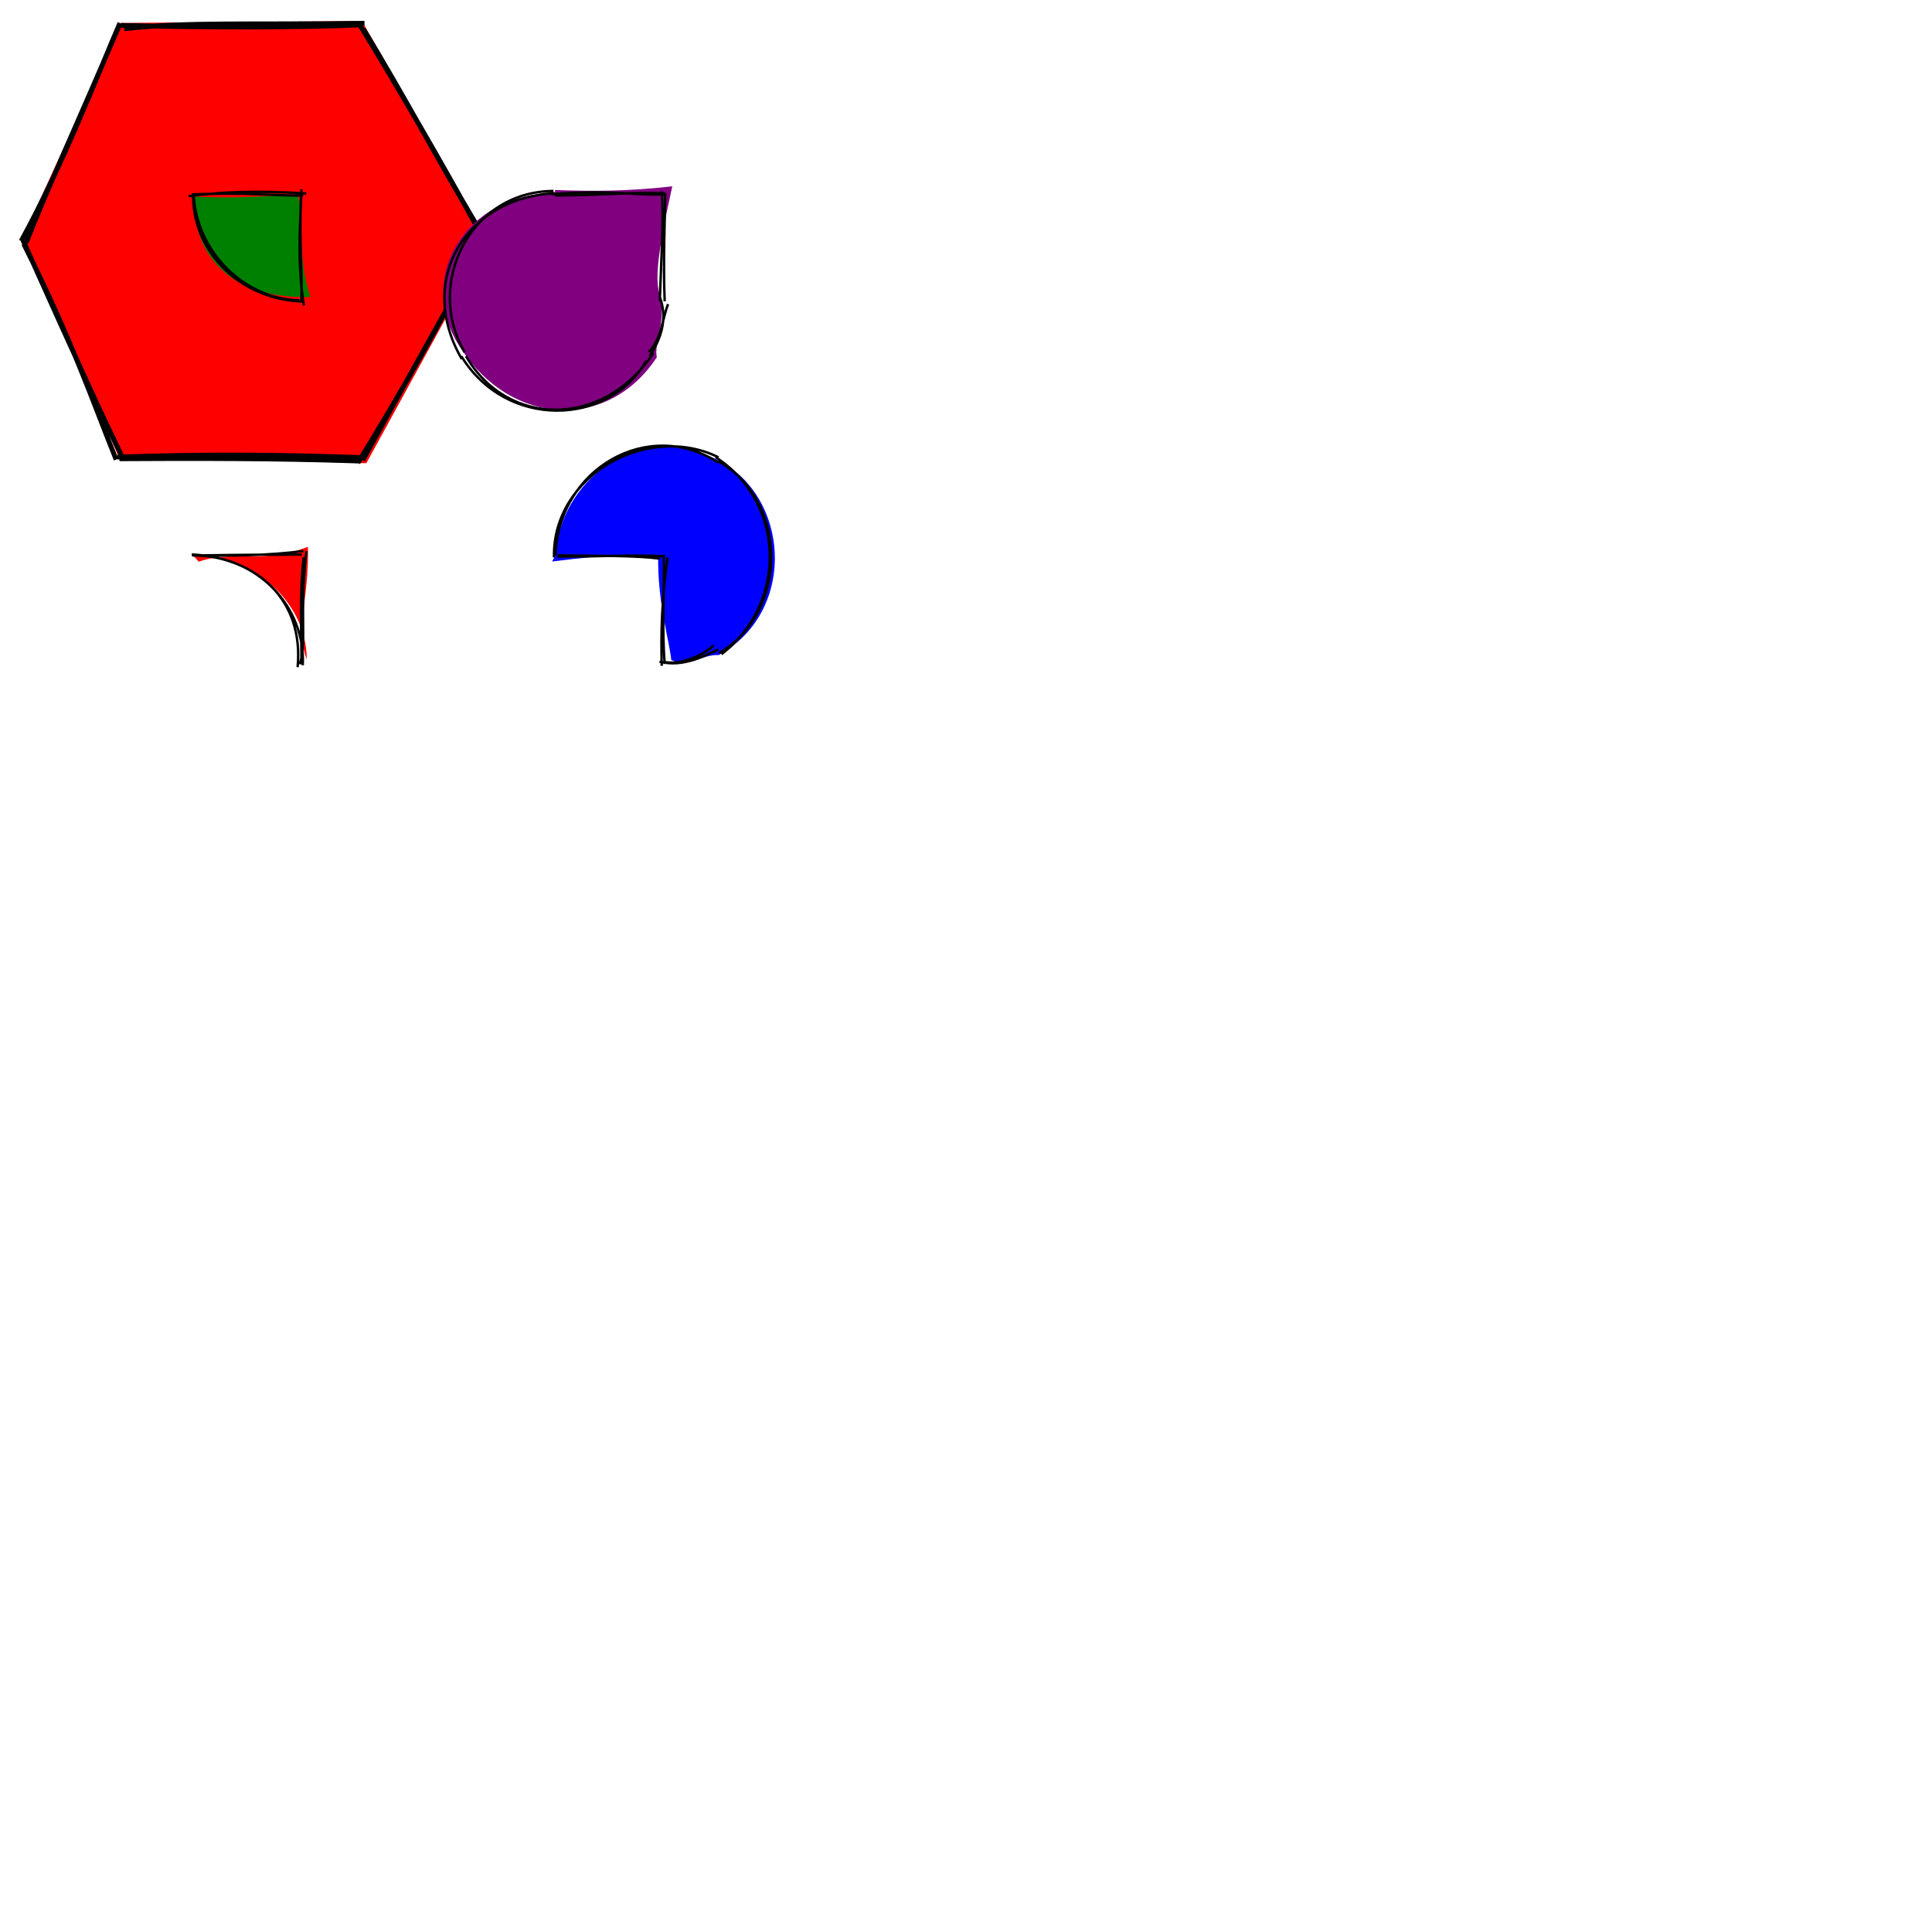
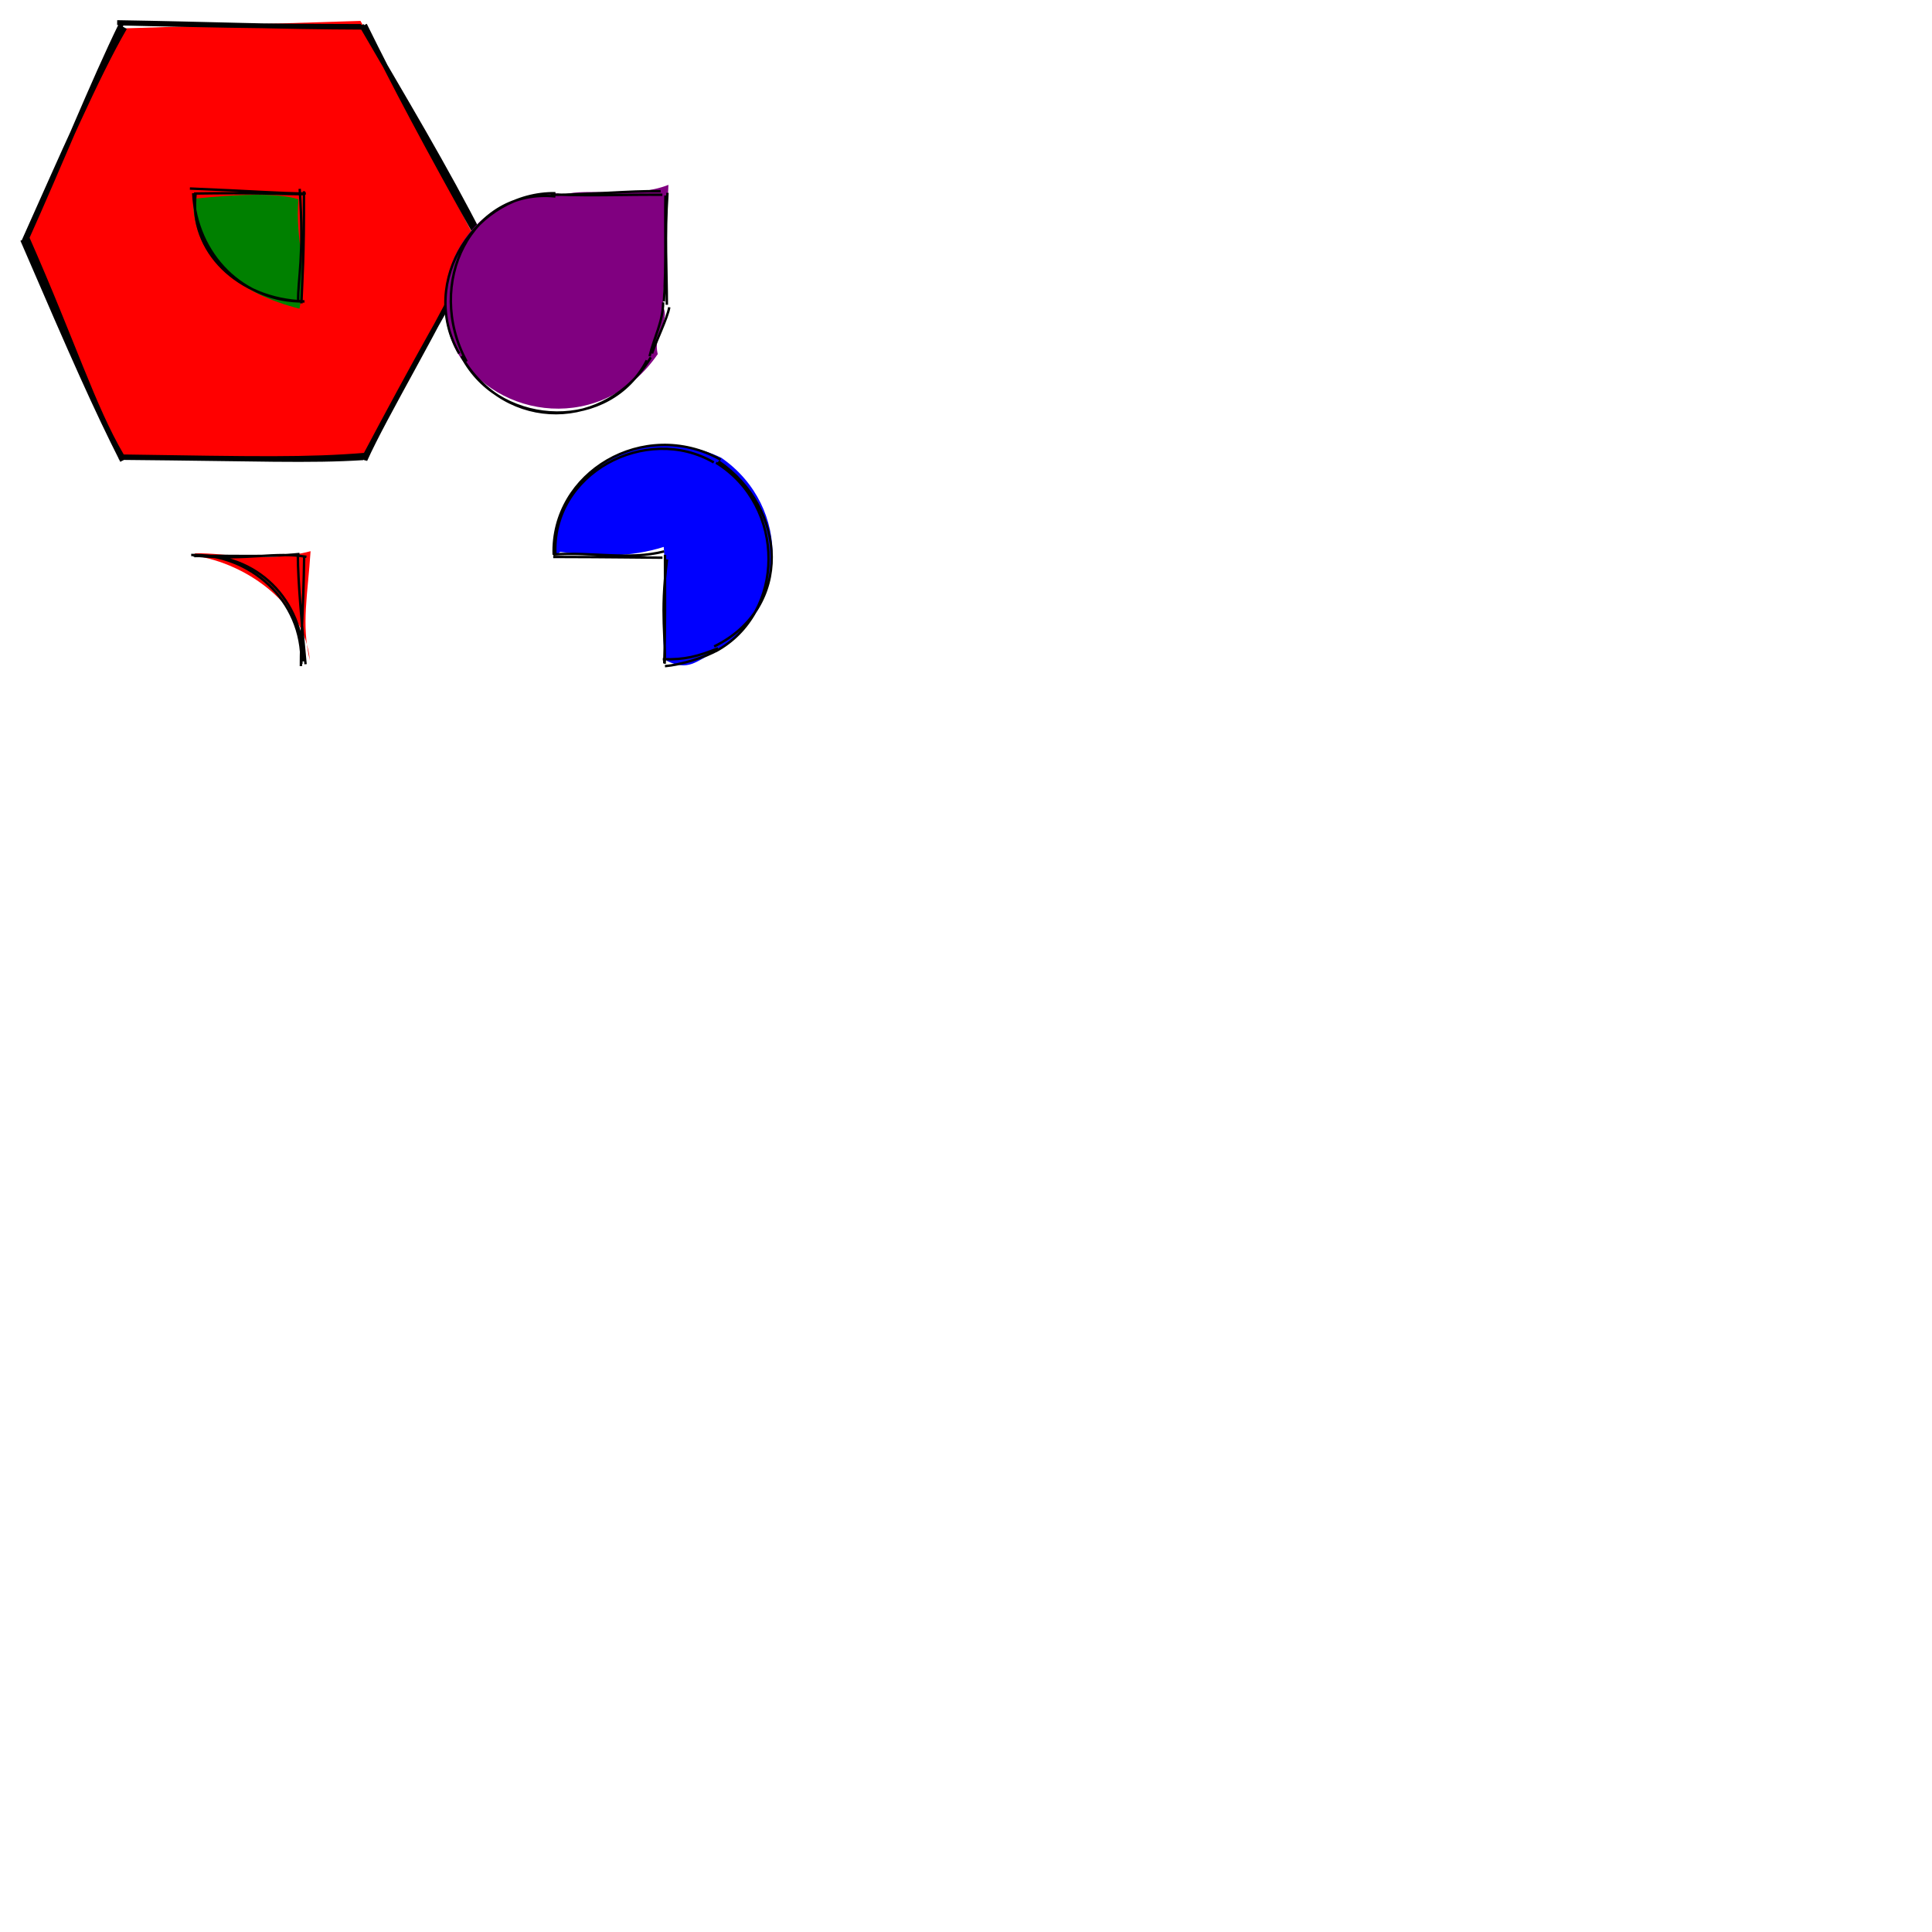
<svg xmlns="http://www.w3.org/2000/svg" width="800" height="800">
  <rect width="100%" height="100%" fill="white" />
  <g>
-     <path d="M50.056 9.503 L149.901 8.722 L201.895 100.186 L151.697 191.807 L49.142 189.128 L9.193 98.771 Z" stroke="none" stroke-width="0" fill="red" fill-rule="evenodd" />
-     <path d="M51.47 11.922 C76.604 8.967, 103.495 10.314, 150.941 9.632 M50.154 10.512 C85.824 11.42, 121.9 11.463, 149.989 10.288 M150.406 11.953 C167.502 39.82, 184.236 71.699, 200.523 98.338 M149.069 10.465 C165.269 37.052, 181.469 64.808, 200.666 99.709 M198.709 101.64 C183.129 132.713, 165.675 163.191, 148.215 191.653 M199.738 100.771 C189.135 121.128, 177.802 140.423, 150.207 190.565 M151.503 189.539 C117.219 188.303, 86.653 187.929, 48.607 189.273 M149.308 190.92 C115.384 189.747, 80.4 189.767, 49.461 189.956 M48.097 190.31 C38.747 167.193, 30.377 142.103, 9.847 101.036 M50.839 189.724 C42.295 172.092, 33.455 153.004, 9.485 99.459 M8.76 99.815 C26.314 67.801, 40.077 31.653, 49.658 9.548 M10.796 100.551 C20.422 76.245, 31.282 52.885, 49.513 10.253" stroke="black" stroke-width="2" fill="none" />
+     <path d="M50.299 11.773 L149.293 8.655 L198.37 101.862 L150.098 189.486 L50.578 190.353 L10.097 98.243 Z" stroke="none" stroke-width="0" fill="red" fill-rule="evenodd" />
+     <path d="M48.513 9.354 C85.513 9.956, 116.207 11.154, 149.957 11.263 M50.211 9.556 C77.502 10.197, 106.437 10.884, 149.43 10.949 M150.976 10.294 C163.546 35.803, 175.478 58.296, 199.514 101.323 M149.682 10.463 C167.223 40.727, 184.227 68.835, 199.732 99.348 M198.183 100.436 C180.576 136.892, 159.434 171.933, 151.095 190.48 M200.961 99.286 C186.093 124.639, 172.438 148.624, 150.381 190.273 M151.461 188.482 C127.076 190.459, 107.14 190.045, 49.155 189.154 M150.451 189.527 C128.293 190.955, 106.856 189.938, 50.491 189.438 M50.434 188.798 C38.501 168.428, 30.599 142.604, 11.281 98.728 M50.695 190.776 C39.733 169.072, 31.036 149.532, 9.374 99.294 M9.708 100.369 C25.253 65.664, 40.321 30.909, 51.656 11.473 M10.221 100.539 C25.477 66.642, 38.379 34.246, 50.432 9.595" stroke="black" stroke-width="2" fill="none" />
  </g>
  <g>
-     <path d="M80 80 C79.653 108.379, 97.835 123.885, 128.59 122.963 C122.982 107.341, 125.922 89.967, 123.408 81.388 C111.341 80.344, 102.493 82.584, 78.665 81.346 Z" stroke="none" stroke-width="0" fill="green" />
-     <path d="M80 80 C79.267 103.125, 98.387 124.011, 125.512 124.875 M80.147 80.21 C81.35 105.36, 102.336 124.045, 123.887 124.33 M125.84 126.513 C122.787 107.287, 124.484 91.219, 124.859 78.314 M124.708 125.285 C125.404 113.949, 123.789 101.614, 124.667 80.066 M126.828 80.131 C106.488 78.787, 91.867 79.437, 78.056 81.236 M125.531 80.97 C113.758 81.152, 103.953 79.571, 79.843 80.484" stroke="#000" stroke-width="1" fill="none" />
+     <path d="M80 80 C78.569 107.769, 100.456 121.877, 124.006 127.813 C127.844 110.533, 122.055 99.985, 123.576 82.547 C114.936 79.606, 96.7 80.587, 81.137 82.217 Z" stroke="none" stroke-width="0" fill="green" />
+     <path d="M80 80 C81.297 105.339, 100.6 125.203, 126.091 124.824 M81.055 79.867 C77.902 104.179, 98.768 124.085, 125.996 124.805 M123.453 124.989 C123.304 115.198, 126.022 106.333, 124.093 78.195 M124.796 125.64 C125.15 115.762, 125.959 106.711, 125.867 79.188 M126.638 80.125 C115.056 80.032, 105.764 79.173, 78.627 78.067 M125.337 80.414 C115.092 80.383, 106.304 79.723, 80.356 80.139" stroke="#000" stroke-width="1" fill="none" />
  </g>
  <g>
-     <path d="M230 80 C192.747 79.812, 171.142 115.676, 191.106 144.65 C211.798 176.398, 251.787 178.705, 271.974 147.928 C270.694 142.085, 275.773 134.32, 273.29 122.605 C271.461 116.195, 271.446 108.385, 278.375 77.157 C259.725 79.294, 244.701 79.23, 229.749 78.668 Z" stroke="none" stroke-width="0" fill="purple" />
-     <path d="M230 80 C193.492 81.562, 171.969 115.522, 191.23 148.688 M229.177 79.077 C194.382 79.273, 175.889 117.728, 192.409 145.9 M191.029 147.5 C209.491 177.759, 252.044 176.65, 267.605 149.433 M192.98 147.497 C210.21 177.183, 249.96 177.356, 270.522 146.203 M268.971 147.5 C272.879 141.472, 276.858 133.125, 273.267 123.11 M268.623 145.74 C273.866 140.744, 274.366 131.541, 276.645 125.934 M273.197 124.626 C273.772 107.439, 274.959 89.169, 273.955 79.225 M275.233 124.751 C274.539 108.04, 275.383 89.63, 275.485 79.873 M275.953 80.358 C264.074 81.385, 254.75 78.228, 228.29 80.451 M275.122 80.086 C261.148 79.448, 248.656 80.921, 229.861 80.908" stroke="#000" stroke-width="1" fill="none" />
+     <path d="M230 80 C191.965 80.383, 174.982 118.763, 189.078 145.489 C205.591 173.941, 249.595 179.744, 272.374 146.621 C270.169 138.295, 277.783 133.057, 274.453 126.854 C275.199 113.837, 275.536 102.104, 276.786 76.541 C262.114 82.366, 243.114 77.596, 233.423 80.619 Z" stroke="none" stroke-width="0" fill="purple" />
+     <path d="M230 80 C197.33 79.516, 172.857 116.462, 190.137 146.361 M229.981 81.347 C195.377 77.73, 175.639 117.405, 193.221 149.689 M191.029 147.5 C209.611 179.418, 251.118 178.332, 269.476 147.973 M192.018 149.16 C208.45 177.596, 252.906 178.499, 267.832 149.211 M268.971 147.5 C270.926 139.385, 274.486 133.401, 274.603 125.189 M269.978 146.38 C271.494 141.528, 276.434 131.632, 277.128 127.23 M276.132 126.214 C276.114 111.781, 275.182 97.883, 276.388 79.841 M274.904 124.83 C275.914 109.885, 275.304 94.279, 275.54 80.958 M273.568 79.154 C259.642 79.003, 245.651 80.582, 228.038 80.701 M274.281 80.661 C259.783 80.513, 245.877 81.166, 230.656 80.573" stroke="#000" stroke-width="1" fill="none" />
  </g>
  <g>
-     <path d="M80 230 C102.062 229.6, 126.833 247.074, 127.043 273.162 C122.076 260.316, 128.069 247.97, 127.508 226.411 C108.92 233.728, 96.153 227.646, 82.285 232.588 Z" stroke="none" stroke-width="0" fill="red" />
-     <path d="M80 230 C106.8 229.922, 126.608 251.502, 125.366 275.445 M79.415 229.603 C106.888 230.921, 125.865 248.719, 123.236 276.259 M124.225 275.047 C127.098 264.253, 123.881 254.839, 126.865 228.27 M124.836 275.043 C124.832 260.337, 124.017 245.637, 125.753 230.793 M125.643 228.164 C110.957 230.077, 94.772 230.269, 79.531 229.955 M124.945 229.656 C115.191 229.68, 103.991 229.622, 80.225 230.027" stroke="#000" stroke-width="1" fill="none" />
+     <path d="M80 230 C103.293 233.351, 126.452 251.41, 128.303 273.484 C124.686 258.524, 127.457 246.22, 128.599 228.237 C109.785 233.247, 93.571 228.829, 80.869 229.111 Z" stroke="none" stroke-width="0" fill="red" />
+     <path d="M80 230 C106.354 228.671, 125.868 248.73, 125.569 273.861 M79.17 229.81 C102.922 229.06, 125.582 248.203, 124.801 274.9 M126.523 275.041 C125.077 259.441, 123.338 240.718, 123.326 229.664 M124.6 275.828 C124.536 264.648, 125.635 253.085, 125.954 230.261 M126.882 230.563 C113.967 228.356, 102.58 232.086, 81.874 230.18 M124.03 229.393 C110.319 230.812, 96.366 229.907, 80.431 230.259" stroke="#000" stroke-width="1" fill="none" />
  </g>
  <g>
-     <path d="M230 230 C232.393 195.372, 269.159 172.559, 300.904 192.684 C326.909 209.202, 329.187 253.637, 297.655 271.238 C290.167 270.982, 285.788 276.581, 277.969 273.32 C277.038 264.665, 272.191 249.126, 272.55 230.204 C262.292 229.444, 253.291 229.385, 228.606 232.502 Z" stroke="none" stroke-width="0" fill="blue" />
-     <path d="M230 230 C231.277 193.876, 268.566 172.78, 297.408 191.554 M229.413 230.808 C228.592 196.837, 268.315 174.858, 297.531 189.374 M297.5 191.029 C326.556 207.331, 326.526 253.573, 297.807 270.377 M296.31 189.302 C325.451 208.146, 326.234 249.846, 298.742 270.885 M297.5 268.971 C292.22 271.151, 283.139 276.59, 273.085 273.953 M295.52 267.232 C290.836 271.652, 281.238 275.637, 274.567 273.992 M274.004 275.692 C273.689 261.523, 273.924 249.634, 276.415 230.819 M275.24 274.937 C273.96 259.008, 275.275 244.248, 274.853 229.794 M273.204 231.313 C263.809 230.049, 248.437 230.176, 230.95 229.969 M274.889 230.326 C258.85 229.561, 242.272 230.808, 230.773 230.379" stroke="#000" stroke-width="1" fill="none" />
+     <path d="M230 230 C229.506 195.748, 265.255 173.513, 298.699 189.568 C327.89 209.756, 326.762 252.524, 296.313 269.76 C288.086 273.954, 285.026 277.97, 276.107 273.643 C272.807 266.092, 276.72 253.575, 274.851 226.471 C260.913 230.816, 248.063 230.593, 232.007 228.533 Z" stroke="none" stroke-width="0" fill="blue" />
+     <path d="M230 230 C228.046 195.73, 267.771 175.288, 295.556 191.478 M229.265 229.733 C228.108 195.631, 266.523 172.68, 298.412 190.328 M297.5 191.029 C325.898 210.335, 328.484 251.702, 295.717 267.685 M296.503 191.604 C325.599 209.503, 325.432 253.947, 296.338 269.687 M297.5 268.971 C292.14 272.24, 281.651 275.34, 275.349 275.843 M297.306 268.458 C289.136 271.71, 283.534 273.294, 274.447 272.953 M275.224 274.845 C275.872 264.699, 273.274 254.644, 276.222 231.651 M275.049 274.544 C275.538 259.996, 275.35 246.463, 275.358 229.735 M275.014 228.33 C260.568 232.069, 245.237 228.425, 229.112 229.602 M274.318 230.933 C264.223 230.891, 254.623 230.669, 229.079 230.618" stroke="#000" stroke-width="1" fill="none" />
  </g>
</svg>
